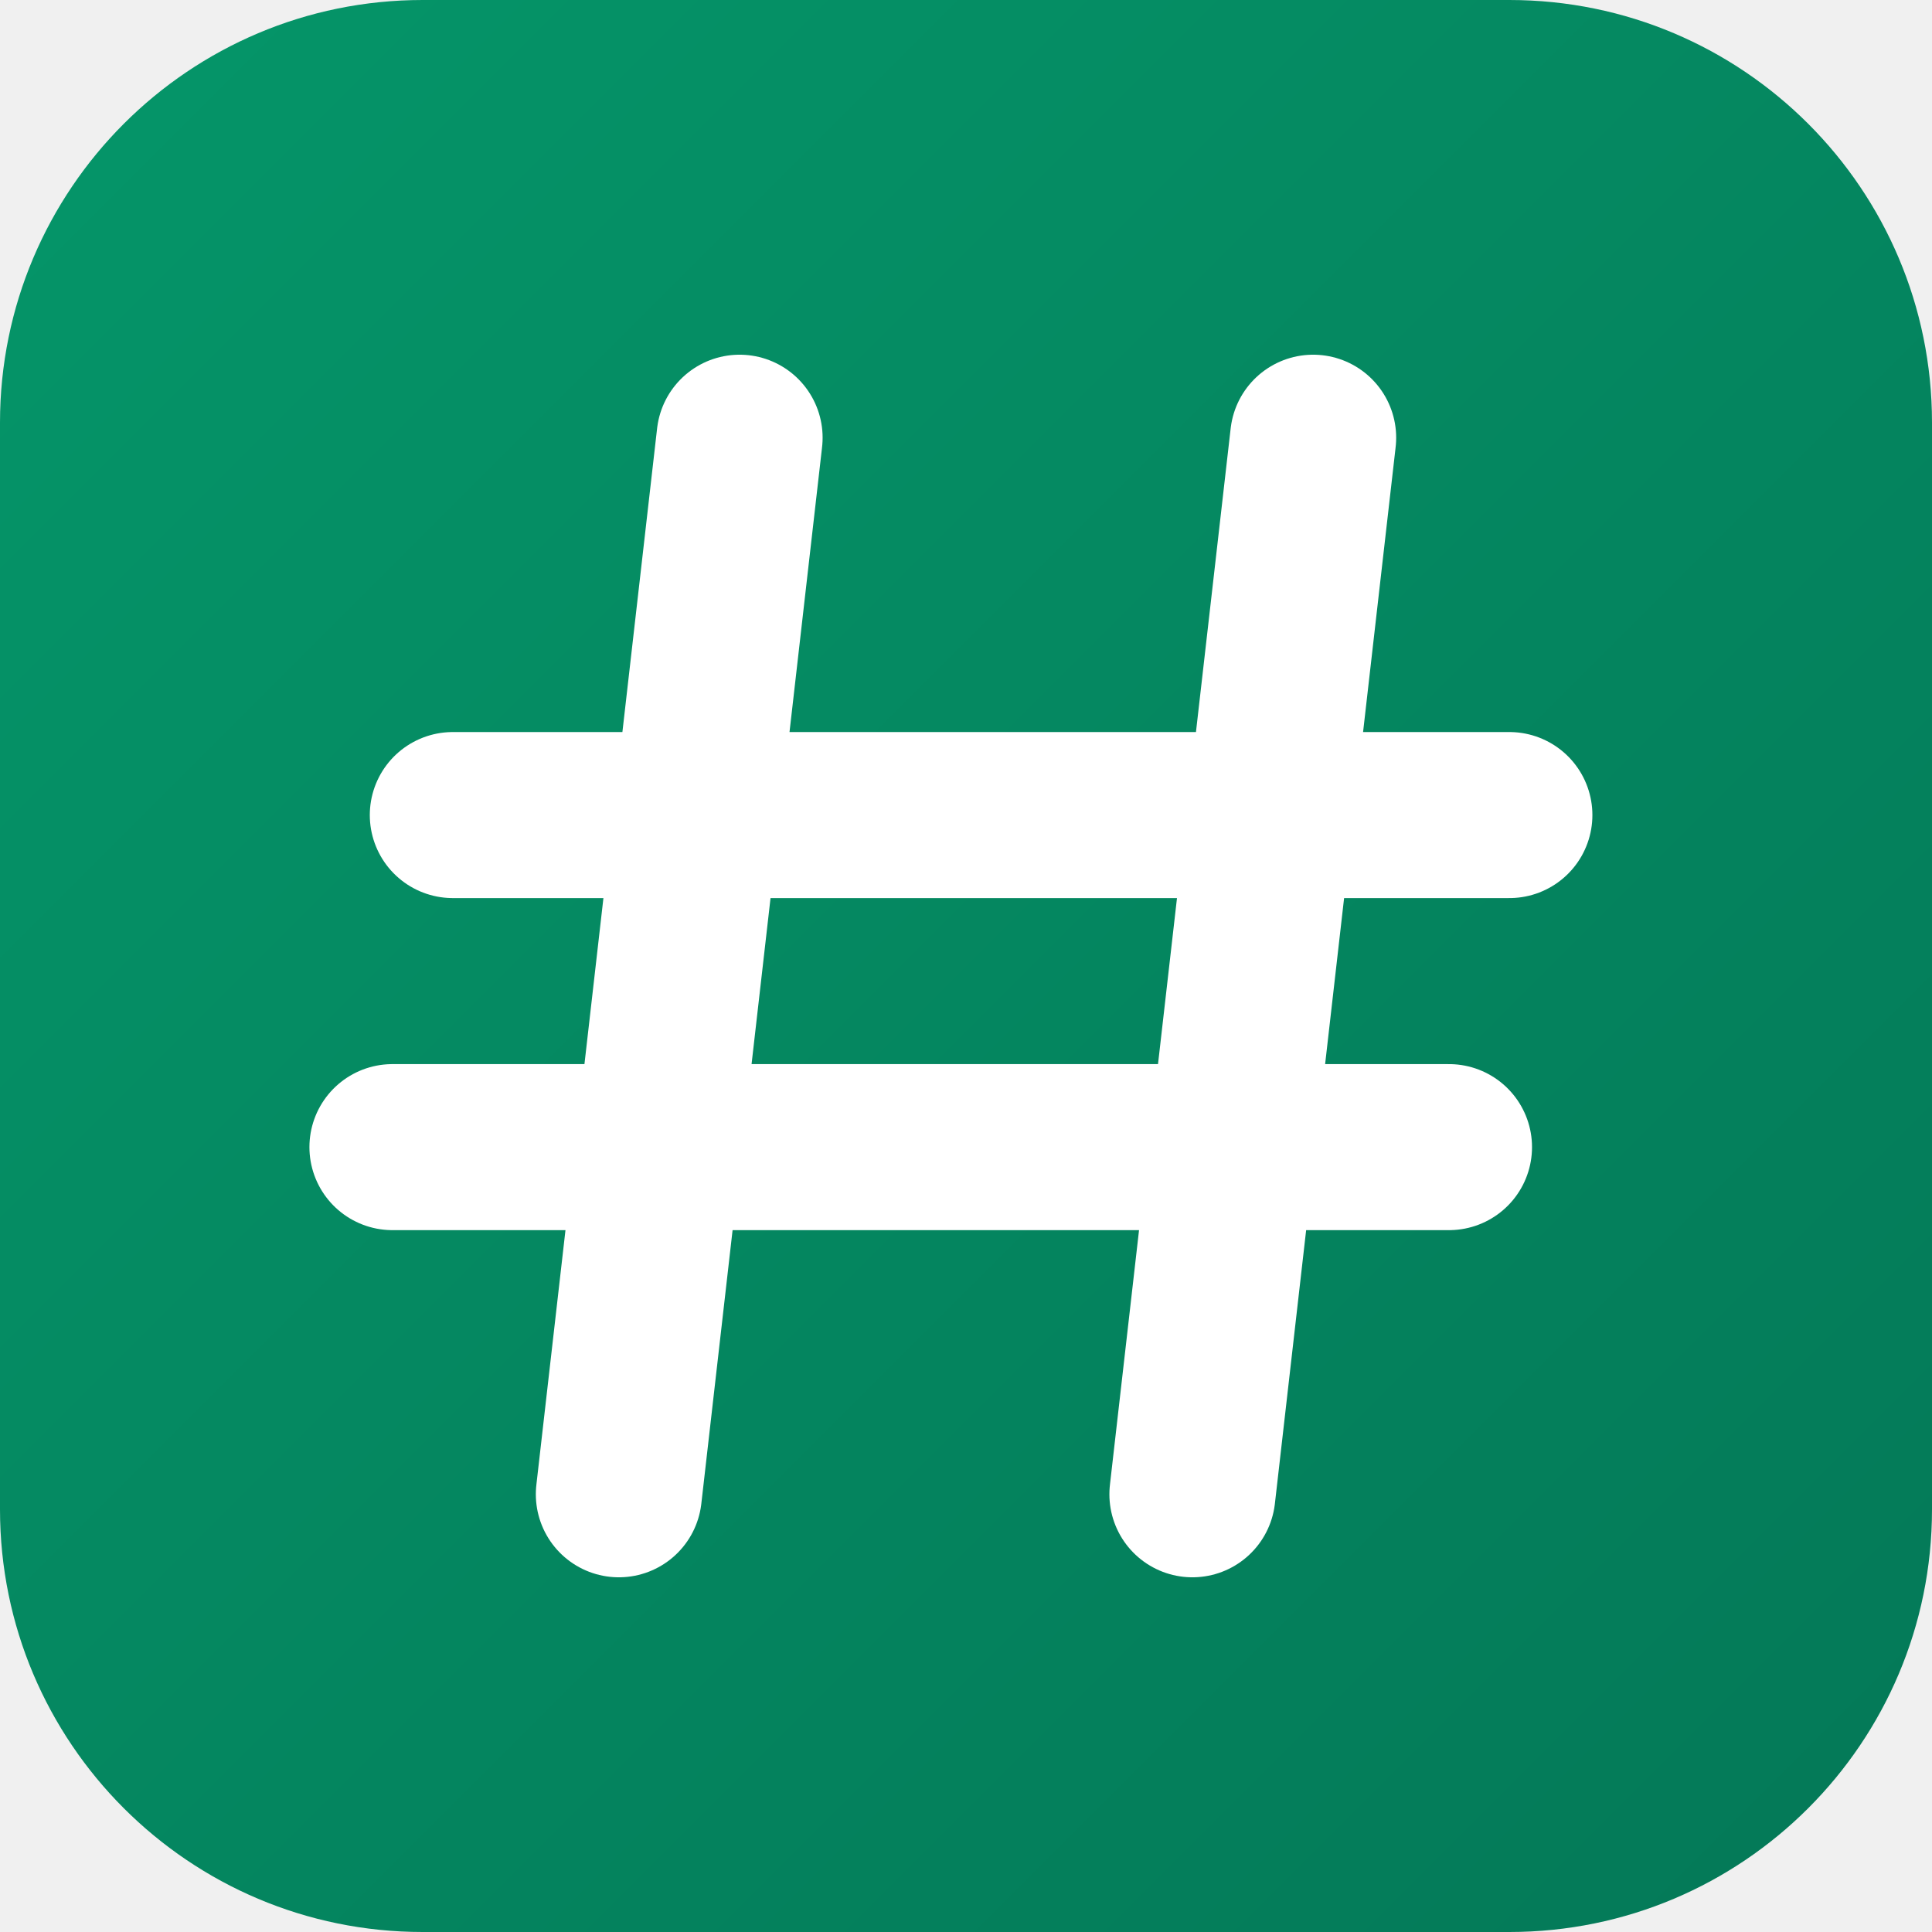
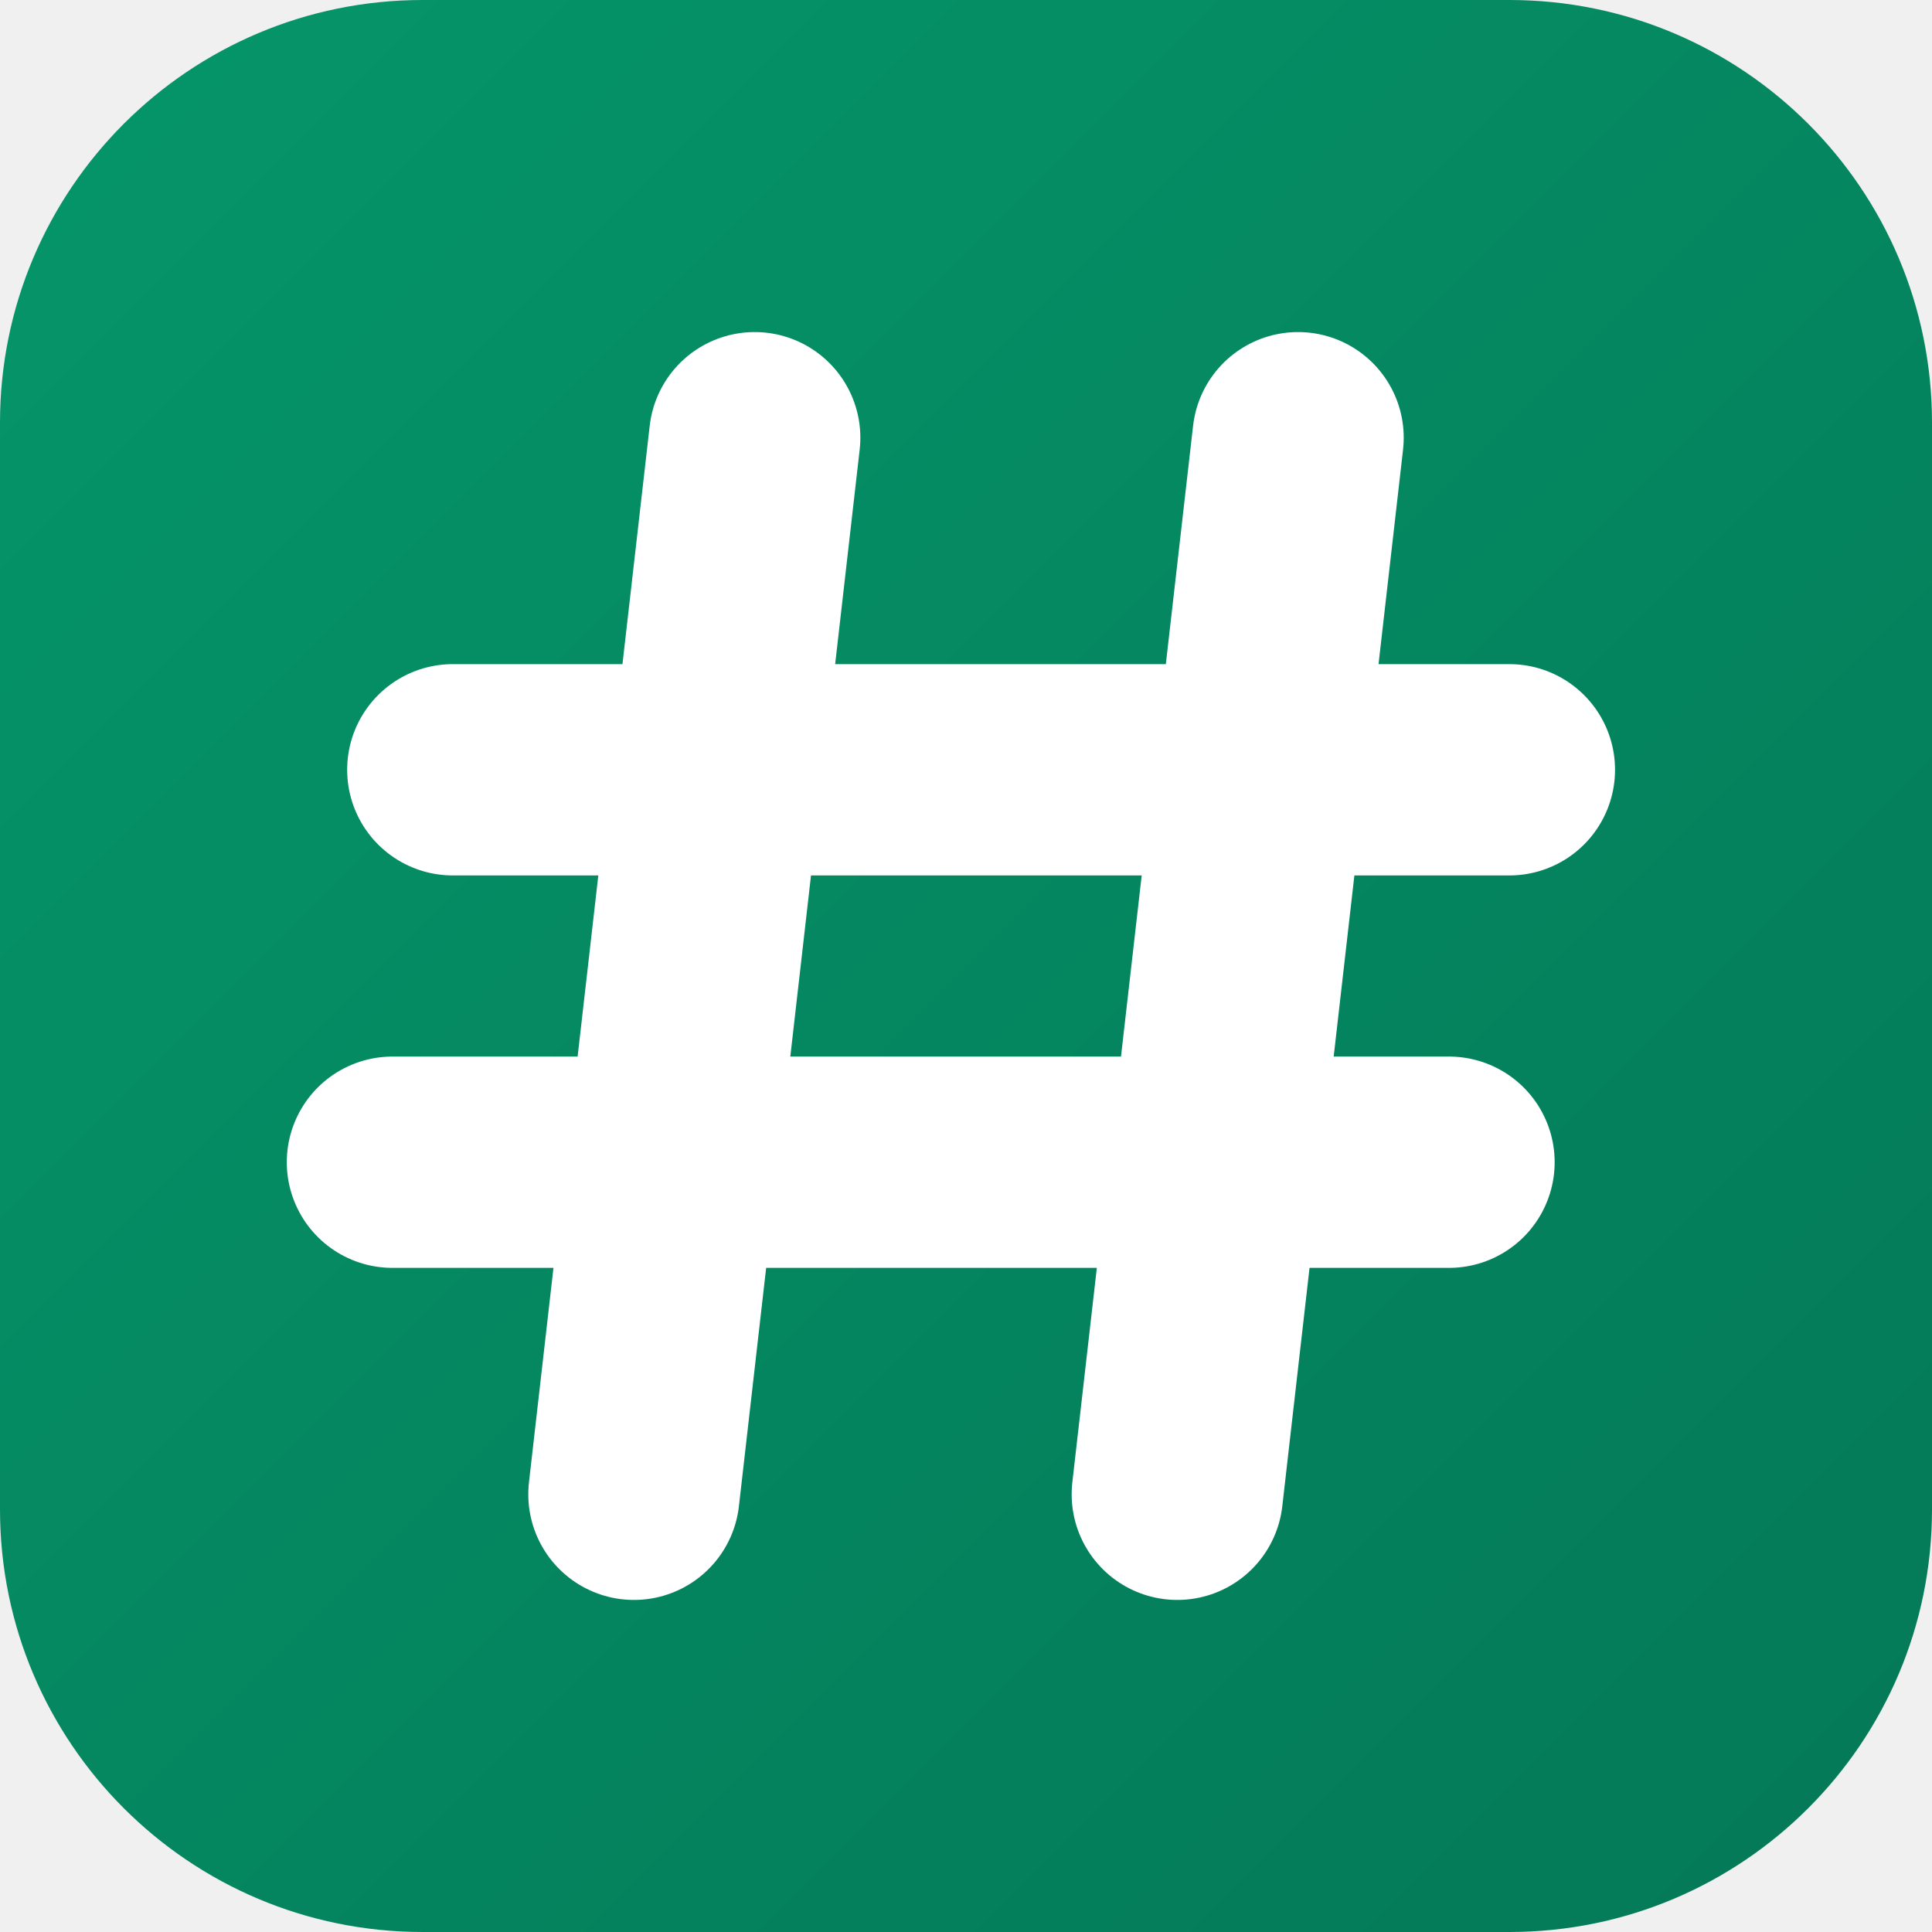
<svg xmlns="http://www.w3.org/2000/svg" viewBox="0 0 512 512" width="512" height="512">
  <defs>
    <linearGradient id="brandGrad" x1="0%" y1="0%" x2="100%" y2="100%">
      <stop offset="0%" stop-color="#059669" />
      <stop offset="100%" stop-color="#047857" />
    </linearGradient>
  </defs>
  <rect width="512" height="512" rx="112" fill="url(#brandGrad)" />
-   <path d="M196 116 L164 396 M348 116 L316 396 M120 216 L400 216 M104 304 L384 304" stroke="#ffffff" stroke-width="44" stroke-linecap="round" stroke-linejoin="round" />
+   <path d="M200 116 L168 396 M344 116 L312 396 M120 204 L400 204 M104 308 L384 308" stroke="#ffffff" stroke-width="56" stroke-linecap="round" stroke-linejoin="round" />
</svg>
